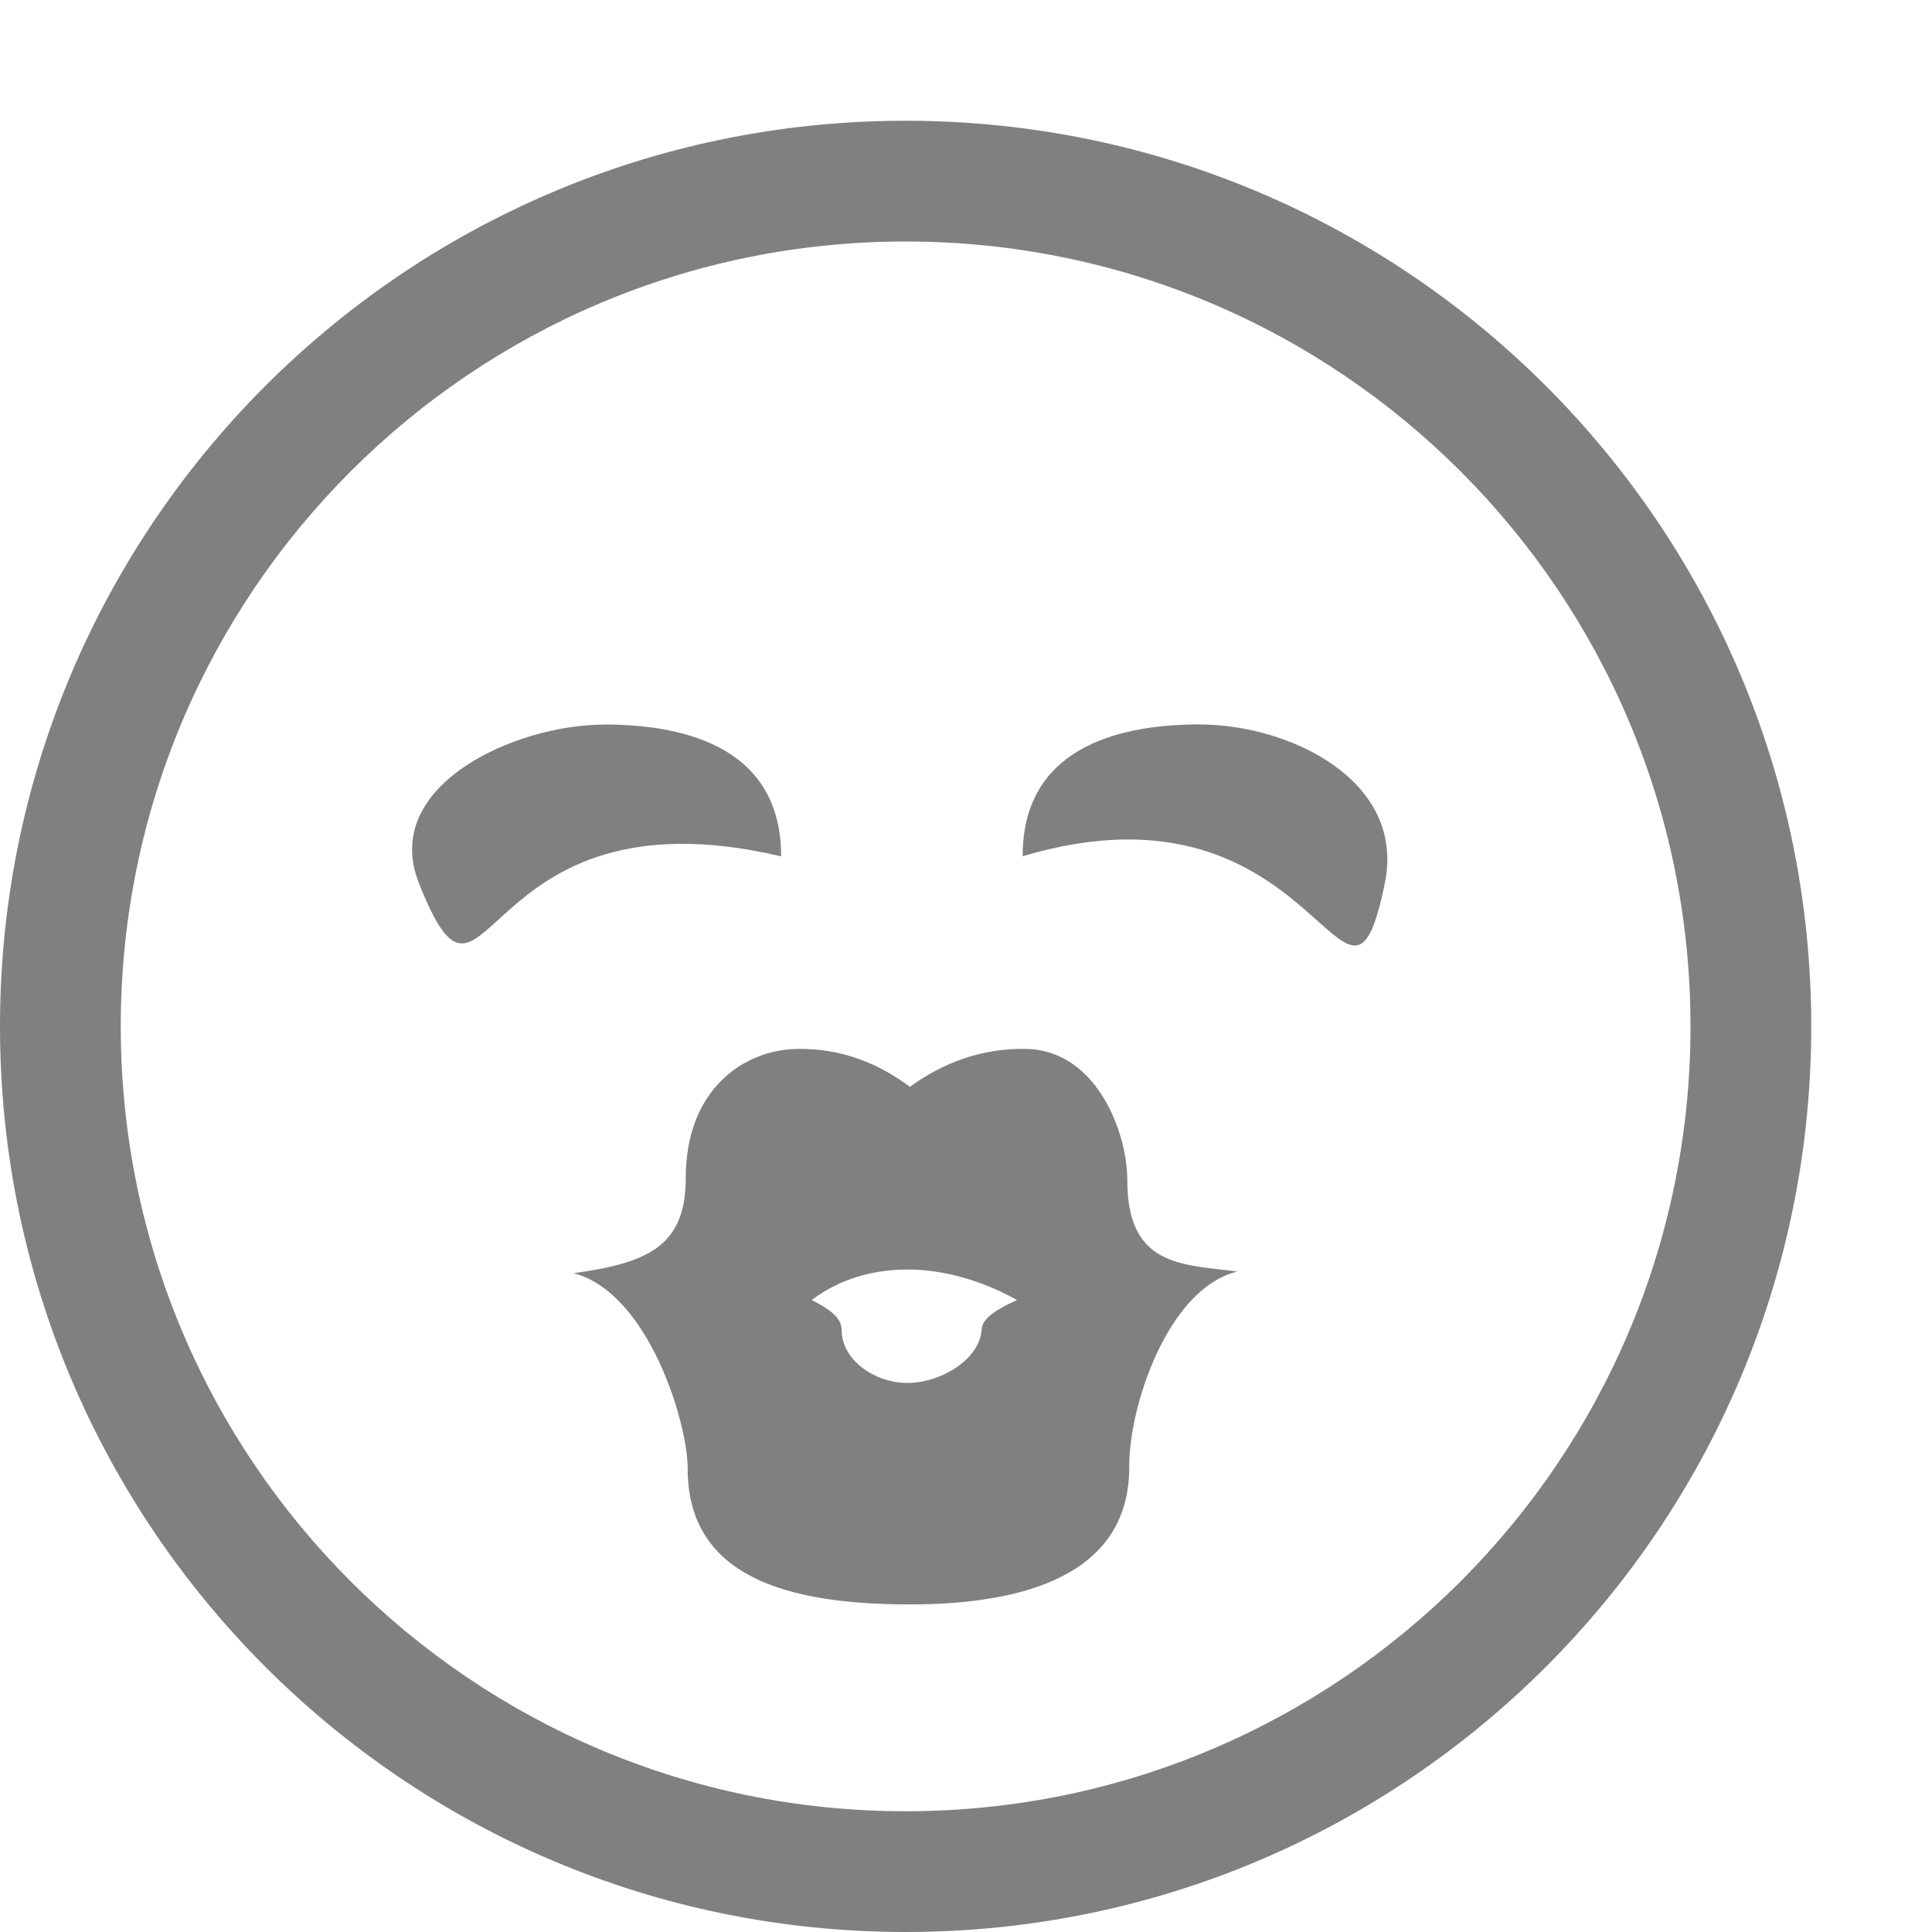
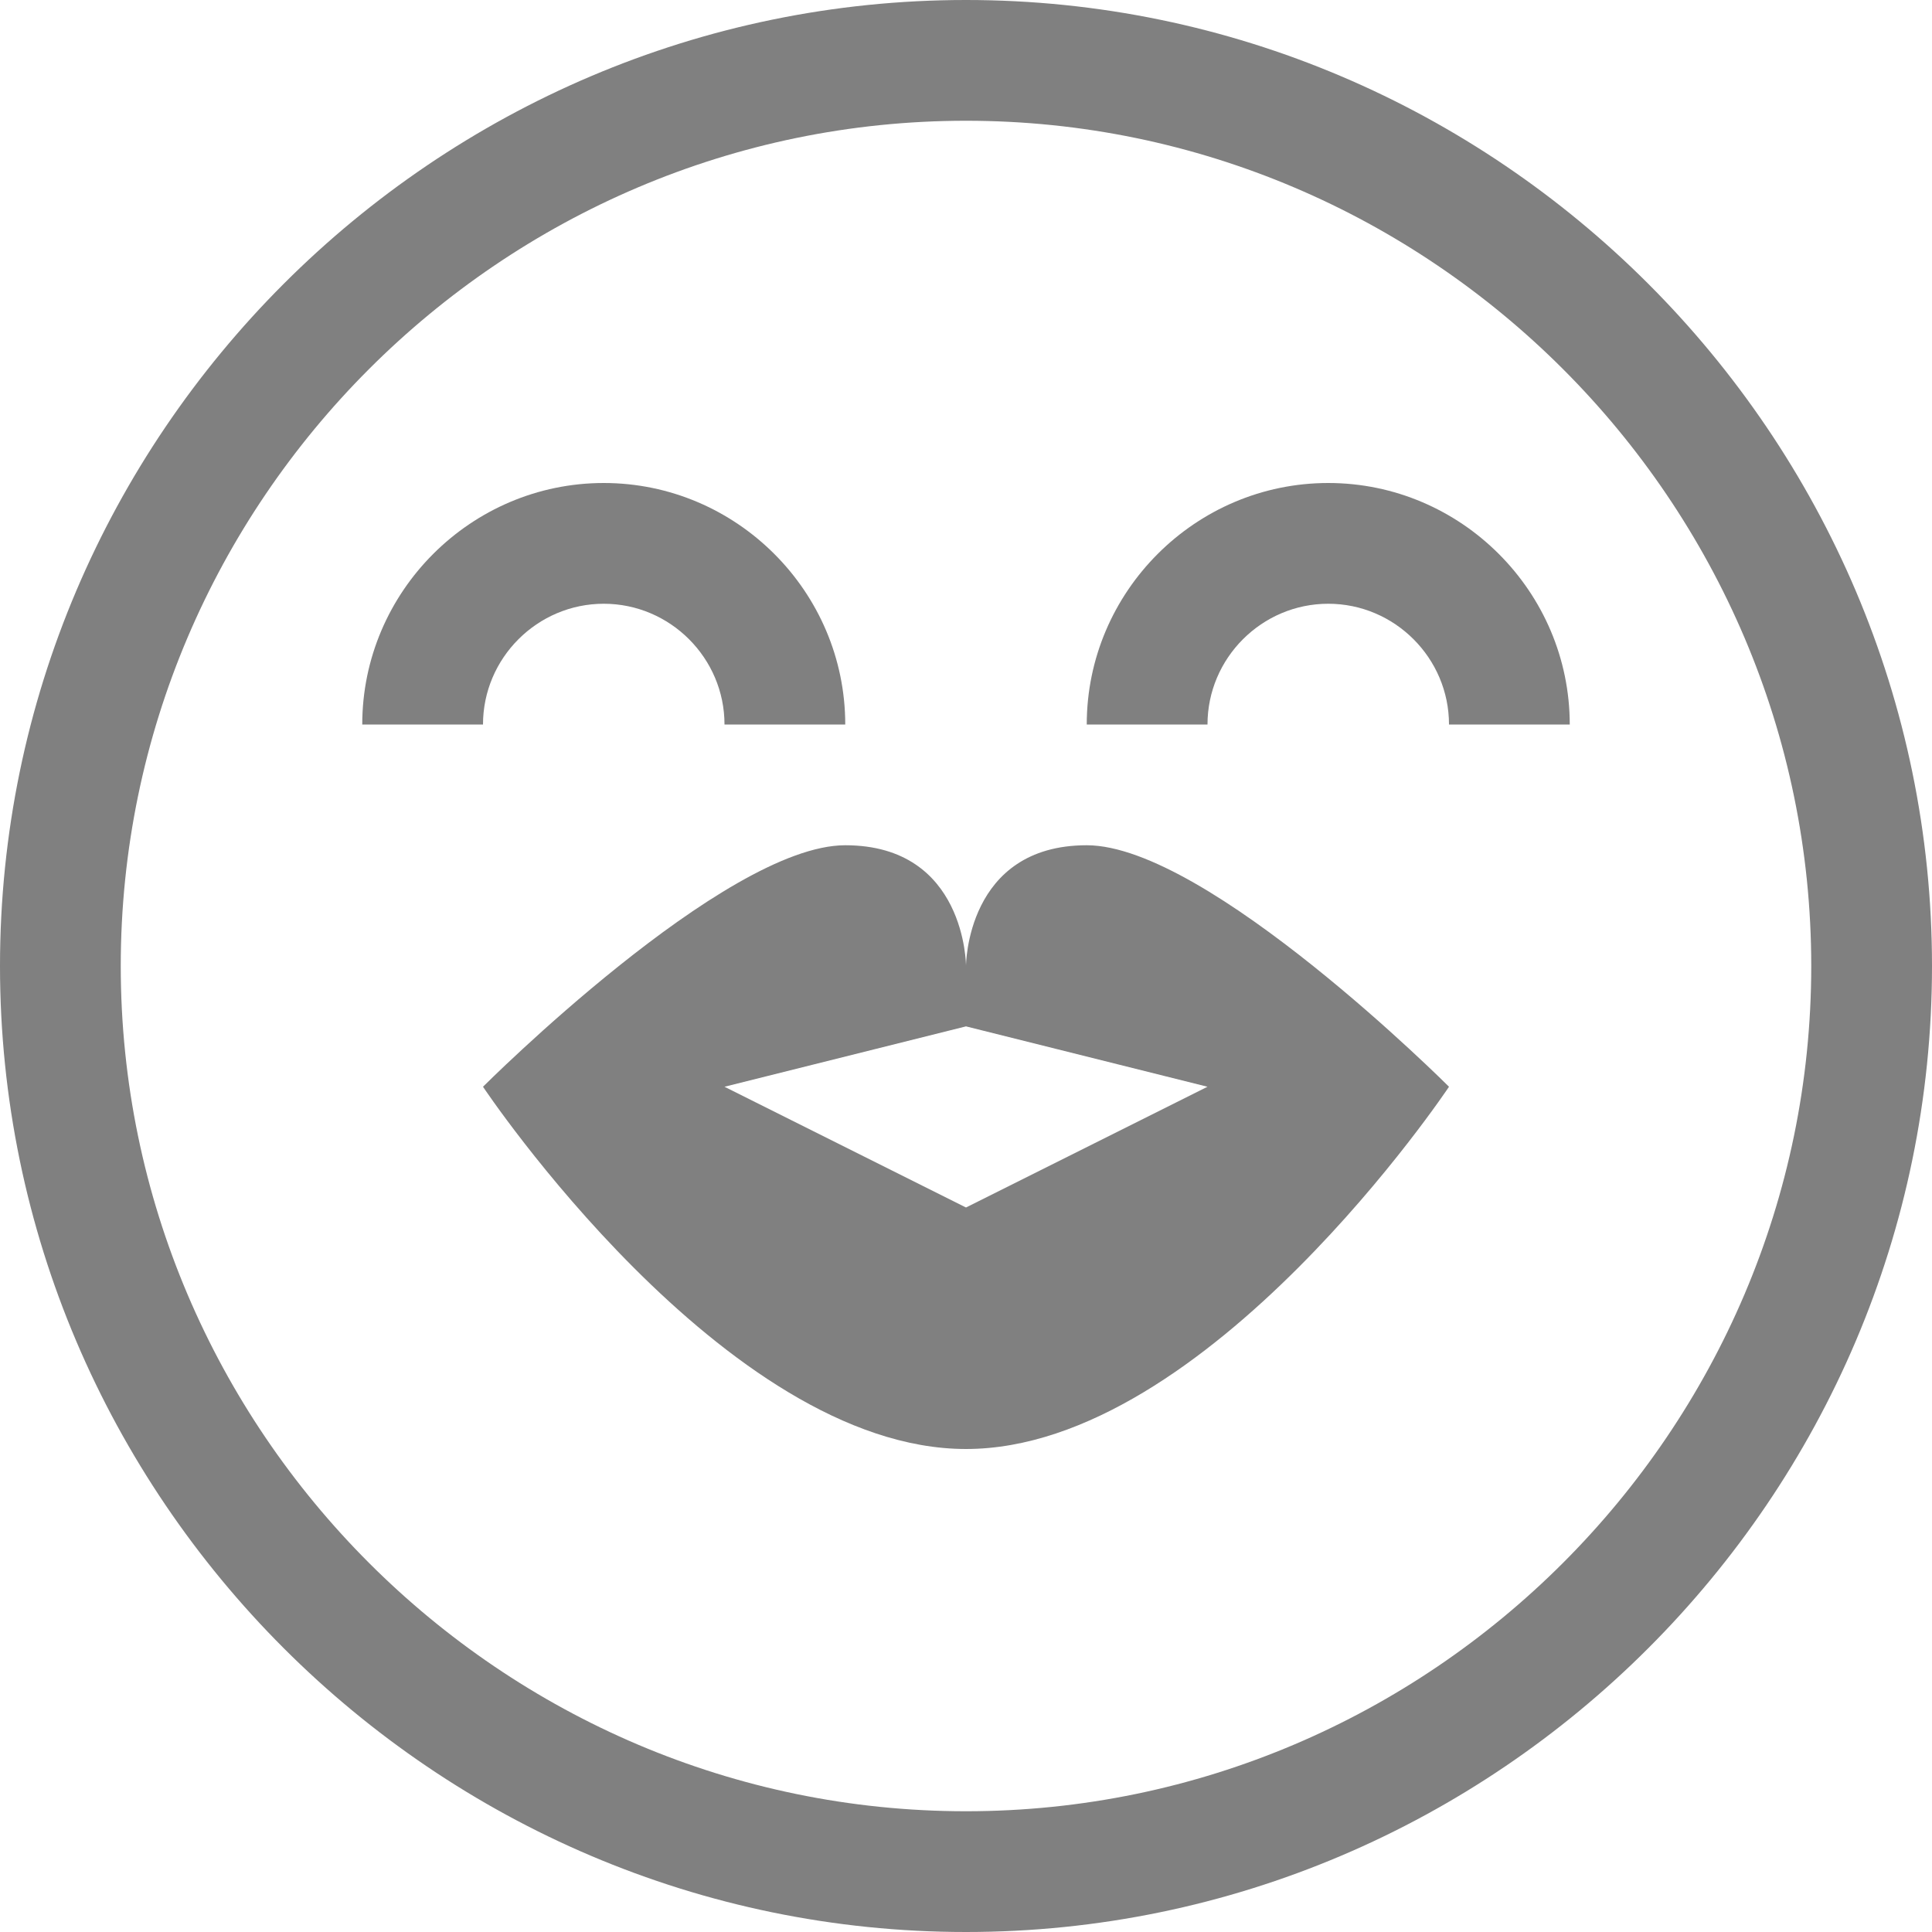
- <svg xmlns="http://www.w3.org/2000/svg" version="1.1" viewBox="0 0 16 16">
-   <g fill="#808080">
-     <path d="m6.593 8.687c-0.431 0.01-0.914 0.331-0.914 1.07 0 0.558-0.307 0.702-0.929 0.787 0.621 0.161 0.945 1.241 0.945 1.614-0.003 0.899 0.821 1.125 1.812 1.129 0.993 0.005 1.849-0.254 1.845-1.143-0.003-0.495 0.319-1.477 0.898-1.614-0.48-0.058-0.914-0.049-0.914-0.757 0-0.39-0.25-1.067-0.827-1.086-0.376-0.012-0.715 0.122-0.973 0.314-0.257-0.192-0.568-0.323-0.943-0.314zm0.952 1.827c0.295 0.006 0.599 0.097 0.877 0.252-0.155 0.073-0.291 0.146-0.293 0.248-0.016 0.247-0.344 0.44-0.616 0.439-0.272-9.14e-4 -0.543-0.192-0.543-0.439 0-0.102-0.101-0.173-0.248-0.248 0.242-0.181 0.528-0.258 0.823-0.252z" />
-     <path d="m9.94 6c0.734 0 1.702 0.461 1.529 1.312-0.317 1.556-0.528-0.958-3-0.221 0-0.867 0.736-1.092 1.471-1.092z" />
-     <path d="m5 6c0.735 0 1.469 0.225 1.469 1.092-2.56-0.604-2.418 1.689-3 0.221-0.32-0.807 0.797-1.312 1.531-1.312z" />
-     <path d="m7.463 1a7.5 7.5 0 0 0-7.463 7.5 7.5 7.5 0 0 0 7.5 7.5 7.5 7.5 0 0 0 7.5-7.5 7.5 7.5 0 0 0-7.5-7.5 7.5 7.5 0 0 0-0.037 0zm0.037 1a6.5 6.5 0 0 1 6.5 6.5 6.5 6.5 0 0 1-6.5 6.5 6.5 6.5 0 0 1-6.5-6.5 6.5 6.5 0 0 1 6.5-6.5z" fill-rule="evenodd" />
-   </g>
+ <svg xmlns="http://www.w3.org/2000/svg" width="16" height="16" viewBox="0 0 16 16" fill="gray">
+   <path d="M0 8C0 3.6 3.6 0 8 0C12.4 0 16 3.6 16 8C16 12.4 12.4 16 8 16C3.6 16 0 12.4 0 8ZM8 1C4.15 1 1 4.15 1 8C1 11.85 4.15 15 8 15C11.85 15 15 11.85 15 8C15 4.15 11.85 1 8 1Z" />
+   <path d="M2 0C3.1 0 4 0.9 4 2L3 2C3 1.45 2.55 1 2 1C1.45 1 1 1.45 1 2L0 2C0 0.9 0.9 0 2 0Z" transform="translate(3 4)" />
+   <path d="M2 0C3.1 0 4 0.9 4 2L3 2C3 1.45 2.55 1 2 1C1.45 1 1 1.45 1 2L0 2C0 0.9 0.9 0 2 0Z" transform="translate(9 4)" />
+   <path d="M0 2C0 2 2 5 4 5C6 5 8 2 8 2C8 2 6 0 5 0C4 0 4 1 4 1C4 1 4 0 3 0C2 0 0 2 0 2ZM4 1.5L6 2L4 3L2 2Z" transform="translate(4 7)" />
</svg>
